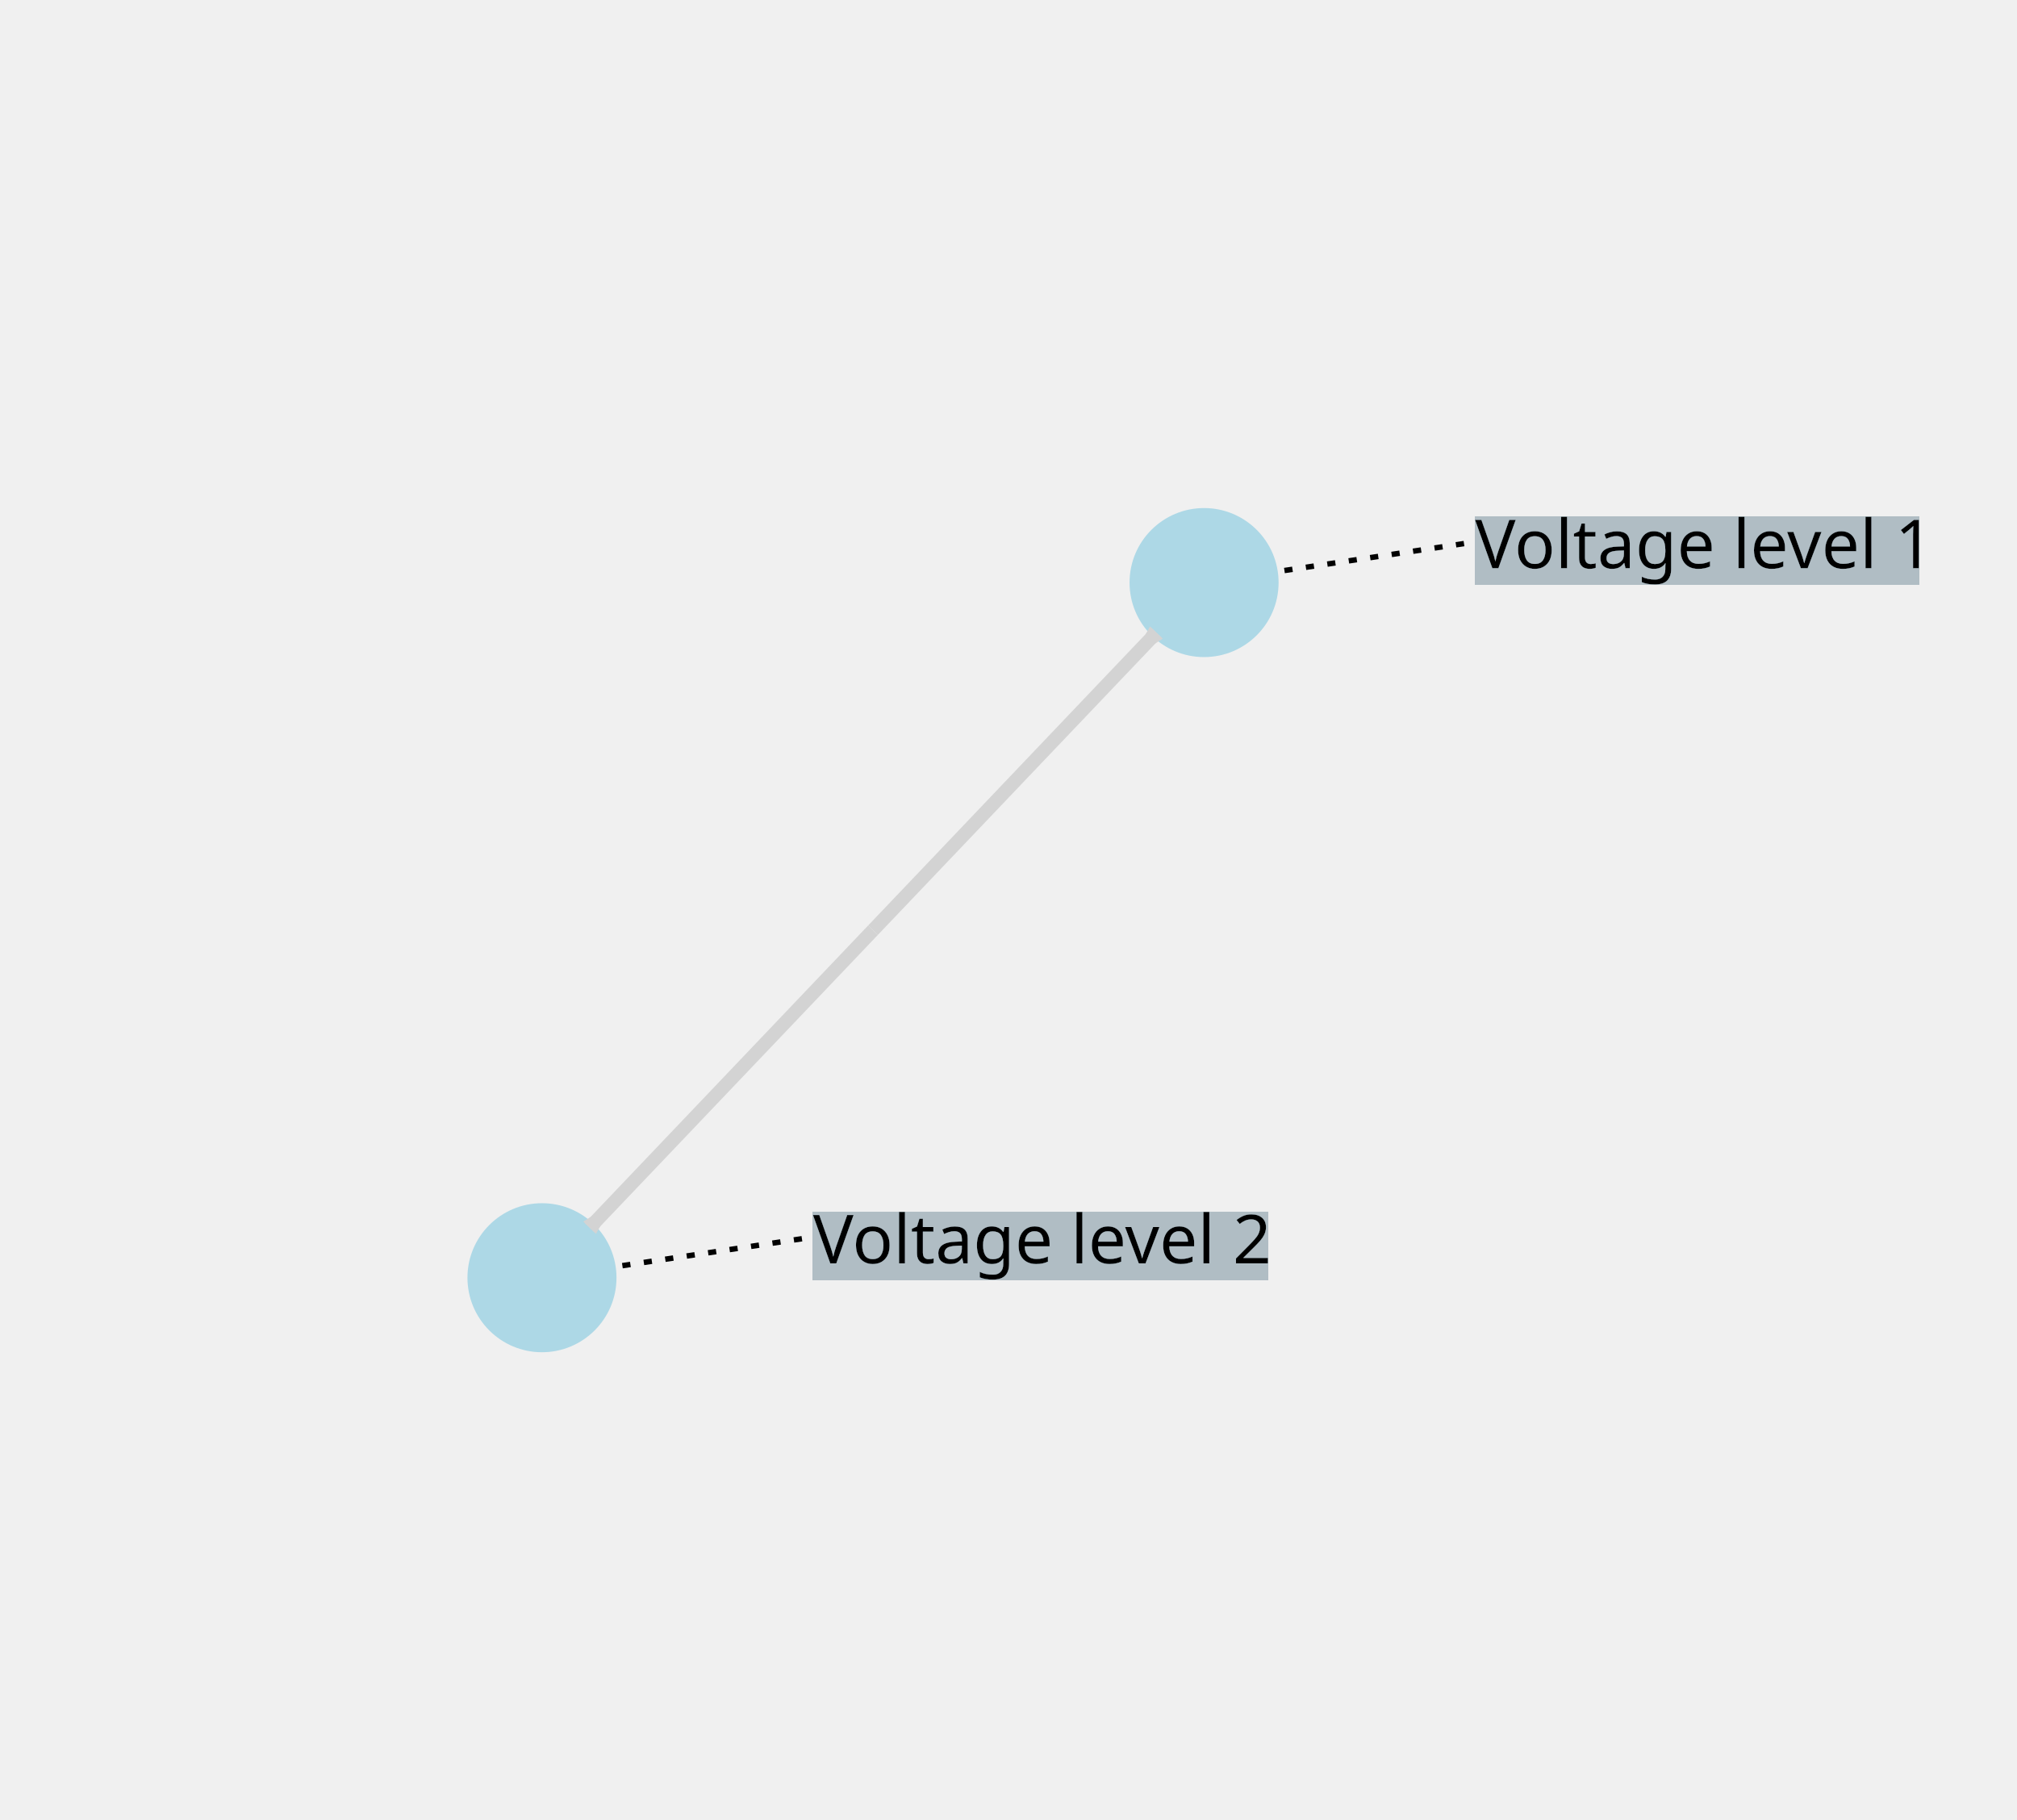
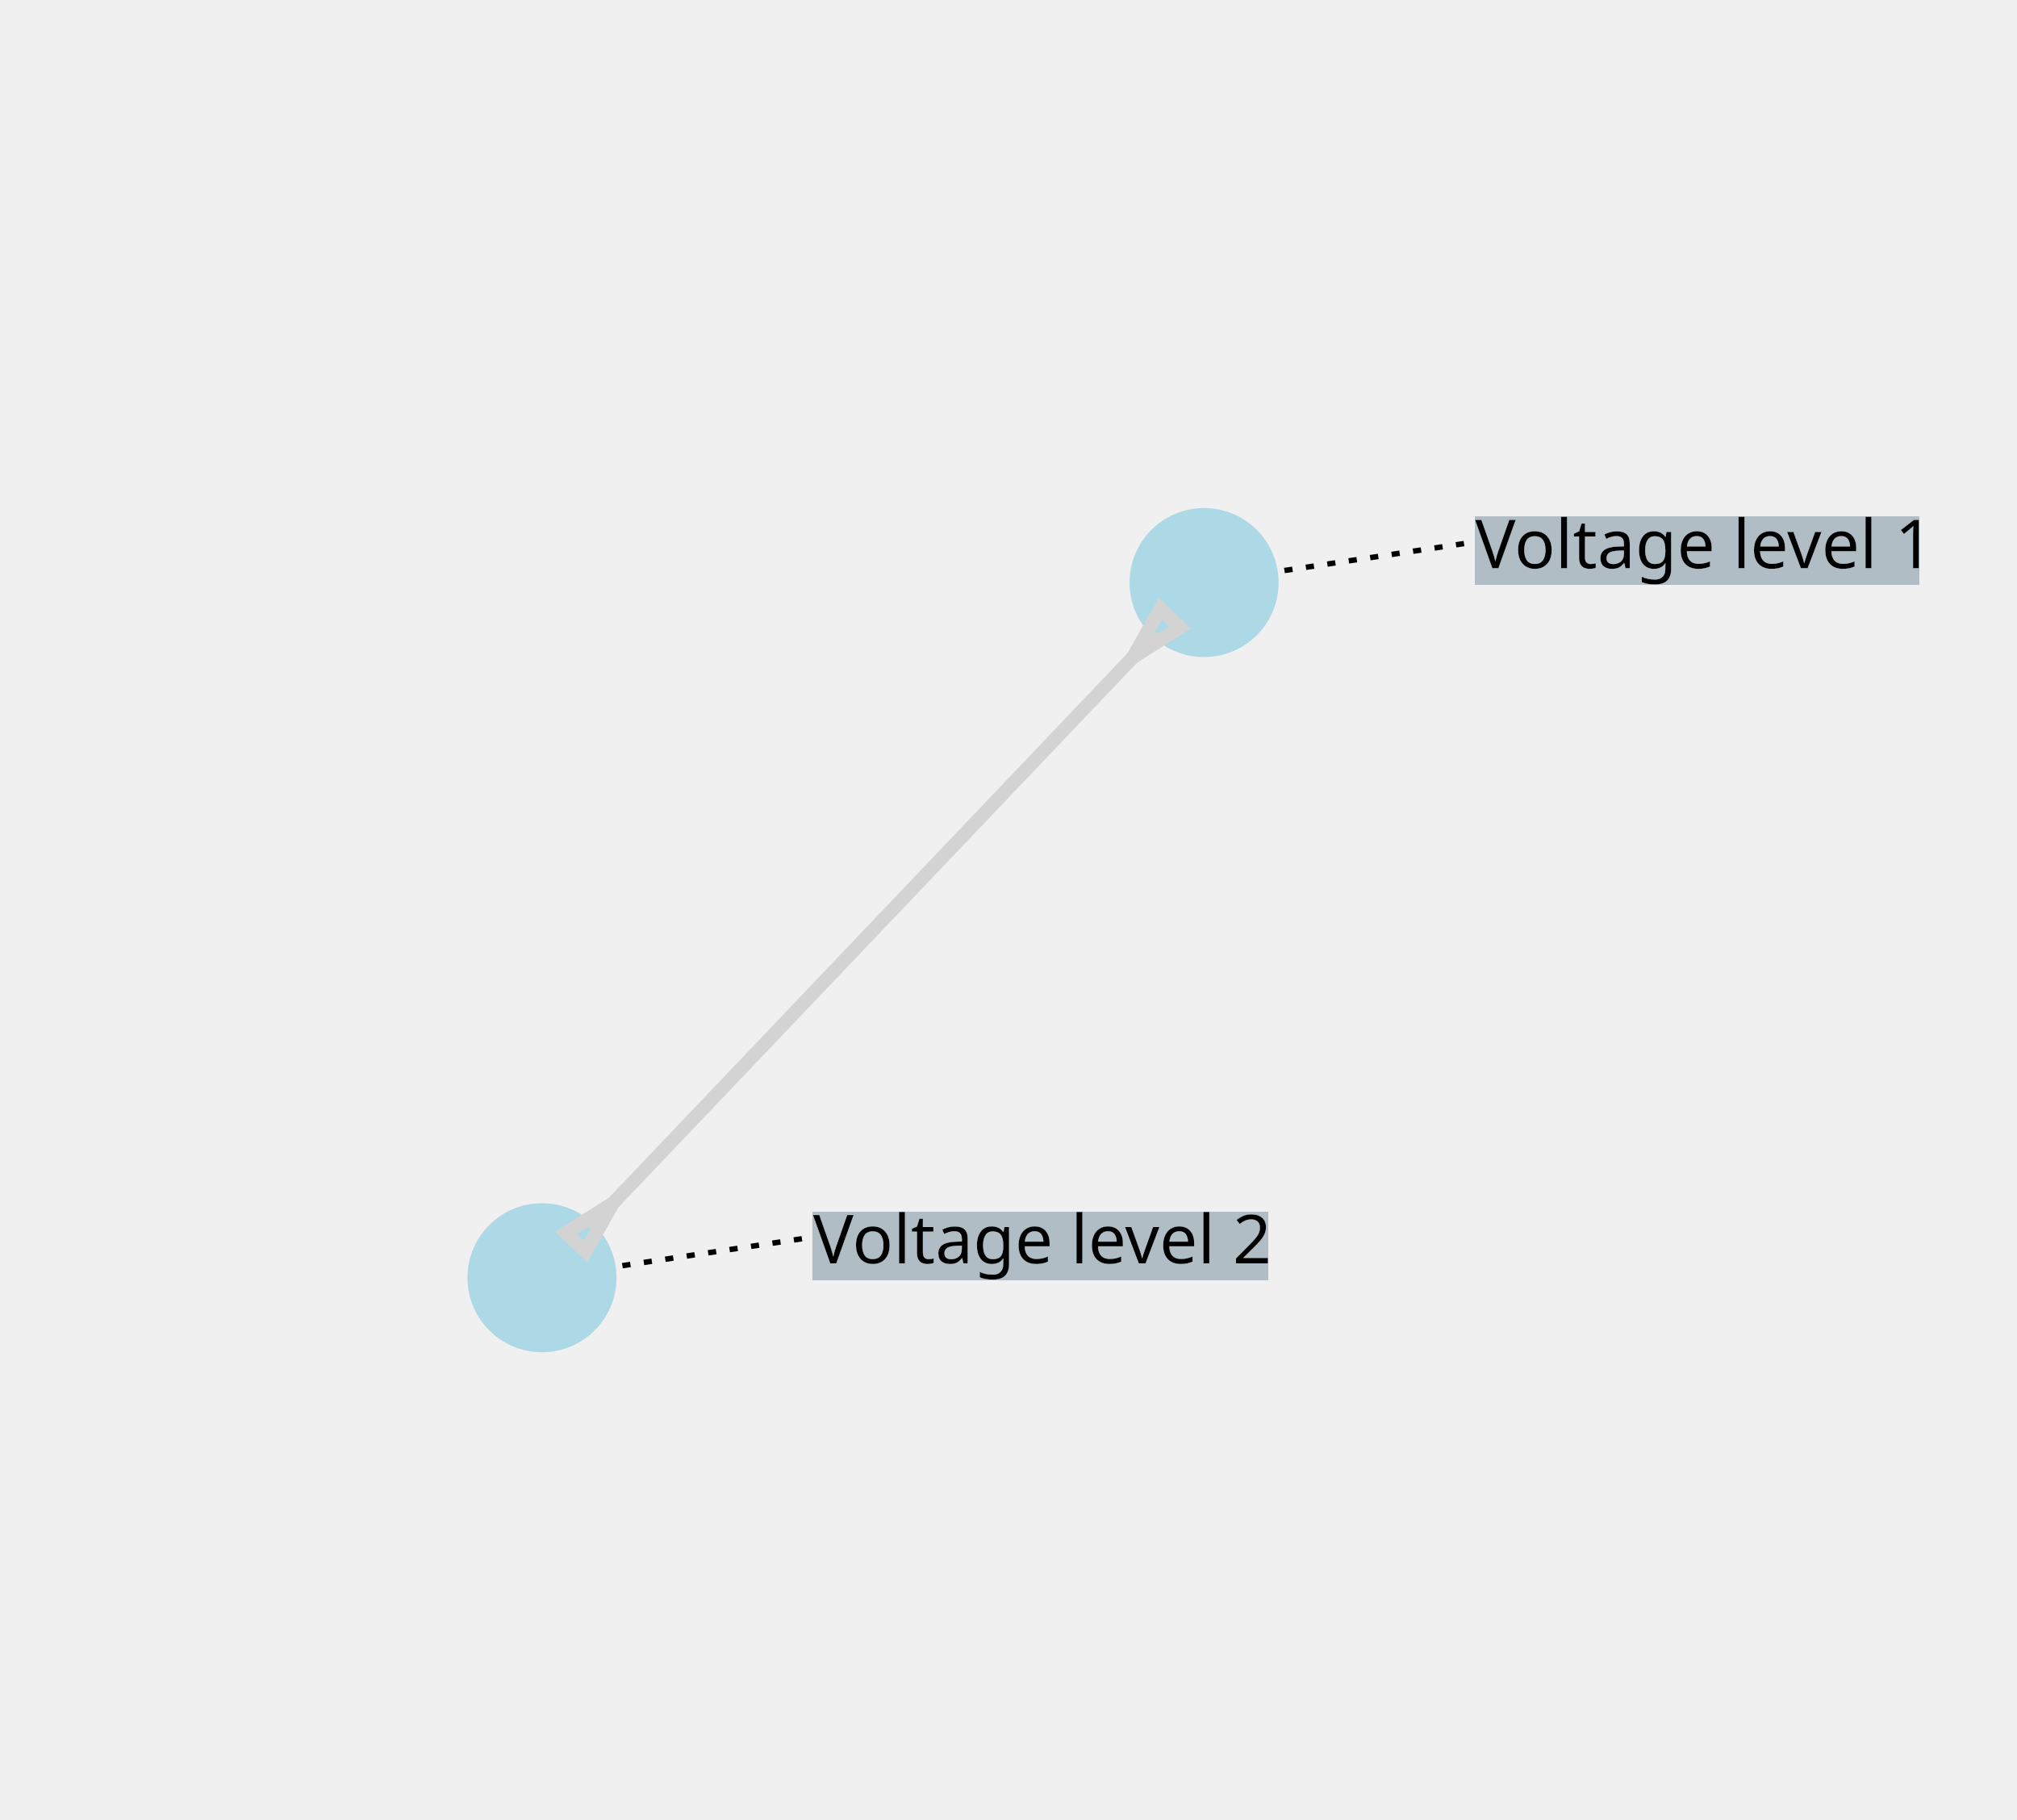
<svg xmlns="http://www.w3.org/2000/svg" width="800.00" height="721.78" viewBox="-284.74 -303.93 744.32 671.55">
  <style>
.nad-branch-edges polyline, .nad-branch-edges path {stroke: var(--nad-vl-color, lightgrey); stroke-width: 5; fill: none}
.nad-branch-edges circle {stroke: var(--nad-vl-color, lightgrey); stroke-width: 5; fill: none}
.nad-3wt-edges polyline {stroke: var(--nad-vl-color, lightgrey); stroke-width: 5; fill: none}
.nad-text-edges {stroke: black; stroke-width: 2; stroke-dasharray: 3,5}
.nad-branch-edges .nad-disconnected polyline, .nad-3wt-edges .nad-disconnected polyline {stroke-dasharray: 10,10}
.nad-vl-nodes circle, .nad-vl-nodes path {fill: var(--nad-vl-color, lightblue)}
.nad-vl-nodes circle.nad-unknown-busnode {stroke: lightgrey; stroke-width: 5; stroke-dasharray: 5,5; fill: none}
.nad-hvdc-edge polyline.nad-hvdc {stroke: grey; stroke-width: 20}
.nad-3wt-nodes circle {stroke: var(--nad-vl-color, lightgrey); stroke-width: 5; fill: none}
.nad-state-out .nad-arrow-in {visibility: hidden}
.nad-state-in .nad-arrow-out {visibility: hidden}
.nad-active path {stroke: none; fill: #546e7a}
.nad-active {visibility: visible}
.nad-reactive {visibility: hidden}
.nad-reactive path {stroke: none; fill: #0277bd}
.nad-text-background {flood-color: #90a4aeaa}
.nad-text-nodes {font: 25px "Verdana"; fill: black; dominant-baseline: central}
.nad-edge-infos text {font: 20px "Verdana"; dominant-baseline:middle; stroke: #FFFFFFAA; stroke-width: 10; stroke-linejoin:round; paint-order: stroke}
.nad-edge-infos .nad-state-in text {fill: #b71c1c}
.nad-edge-infos .nad-state-out text {fill: #2e7d32}
.nad-vl0to30 {--nad-vl-color: #AFB42B}
.nad-vl30to50 {--nad-vl-color: #EF9A9A}
.nad-vl50to70 {--nad-vl-color: #9C27B0}
.nad-vl70to120 {--nad-vl-color: #E65100}
.nad-vl120to180 {--nad-vl-color: #00ACC1}
.nad-vl180to300 {--nad-vl-color: #2E7D32}
.nad-vl300to500 {--nad-vl-color: #D32F2F}
.nad-branch-edges .nad-overload polyline, .nad-branch-edges .nad-overload path {animation: line-blink 3s infinite}
.nad-vl-nodes .nad-overvoltage {animation: node-over-blink 3s infinite}
.nad-vl-nodes .nad-undervoltage {animation: node-under-blink 3s infinite}

@keyframes line-blink {
  0%, 80%, 100% {stroke: var(--nad-vl-color, black); stroke-width: 5}
  40% {stroke: #FFEB3B; stroke-width: 15}
}
@keyframes node-over-blink {
  0%, 80%, 100% {stroke: white; stroke-width: 0}
  40% {stroke: #ff5722; stroke-width: 15}
}
@keyframes node-under-blink {
  0%, 80%, 100% {stroke: white; stroke-width: 0}
  40% {stroke: #00BCD4; stroke-width: 15}
}
</style>
  <defs>
    <filter id="textBgFilter" x="0" y="0" width="1" height="1">
      <feFlood class="nad-text-background" />
      <feComposite in="SourceGraphic" operator="over" />
    </filter>
  </defs>
  <g class="nad-vl-nodes">
    <g transform="translate(159.59,-88.93)" id="0" class="nad-vl300to500">
      <circle r="27.50" id="1" />
    </g>
    <g transform="translate(-84.74,167.62)" id="2" class="nad-vl300to500">
      <circle r="27.50" id="3" />
    </g>
  </g>
  <g class="nad-branch-edges">
    <g id="4">
      <g class="nad-vl300to500">
        <polyline points="142.00,-70.46 37.43,39.35" />
        <g class="nad-edge-infos" transform="translate(140.21,-68.58)">
          <g class="nad-state-out">
            <g transform="rotate(-136.40)">
-               <path class="nad-arrow-in" d="M-0.2 -0.1 H0.2 L0 0.1z" />
-               <path class="nad-arrow-out" d="M-0.05 0.1 H0.05 L0 -0.1z" />
+               <path class="nad-arrow-in" d="M-20 -10 H20 L0 10z" />
+               <path class="nad-arrow-out" d="M-5 10 H5 L0 -10z" />
            </g>
          </g>
        </g>
      </g>
      <g class="nad-vl300to500">
        <polyline points="-67.15,149.16 37.43,39.35" />
        <g class="nad-edge-infos" transform="translate(-65.36,147.27)">
          <g class="nad-state-out">
            <g transform="rotate(43.60)">
-               <path class="nad-arrow-in" d="M-0.2 -0.1 H0.2 L0 0.1z" />
-               <path class="nad-arrow-out" d="M-0.05 0.1 H0.05 L0 -0.1z" />
+               <path class="nad-arrow-in" d="M-20 -10 H20 L0 10z" />
+               <path class="nad-arrow-out" d="M-5 10 H5 L0 -10z" />
            </g>
          </g>
        </g>
      </g>
    </g>
  </g>
  <g class="nad-text-edges">
    <polyline id="0_edge" points="189.25,-93.38 259.59,-103.93" />
    <polyline id="2_edge" points="-55.07,163.17 15.26,152.62" />
  </g>
  <g class="nad-text-nodes">
    <text filter="url(#textBgFilter)" y="-103.93" x="259.59">Voltage level 1</text>
    <text filter="url(#textBgFilter)" y="152.62" x="15.26">Voltage level 2</text>
  </g>
</svg>
